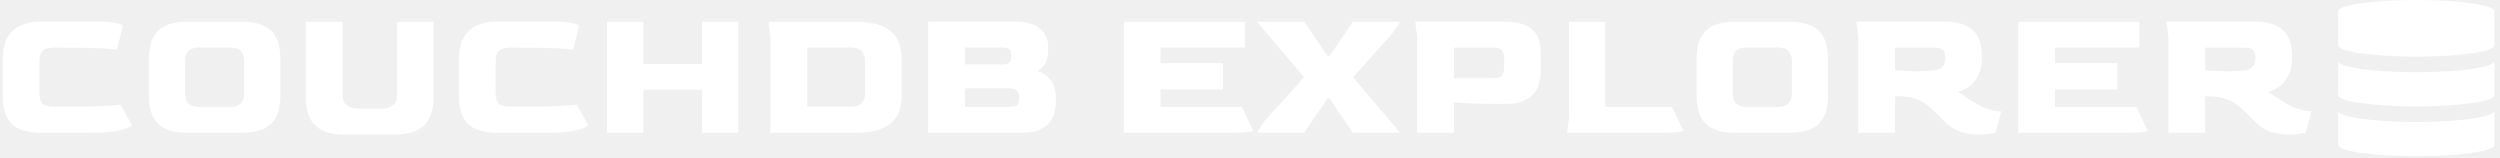
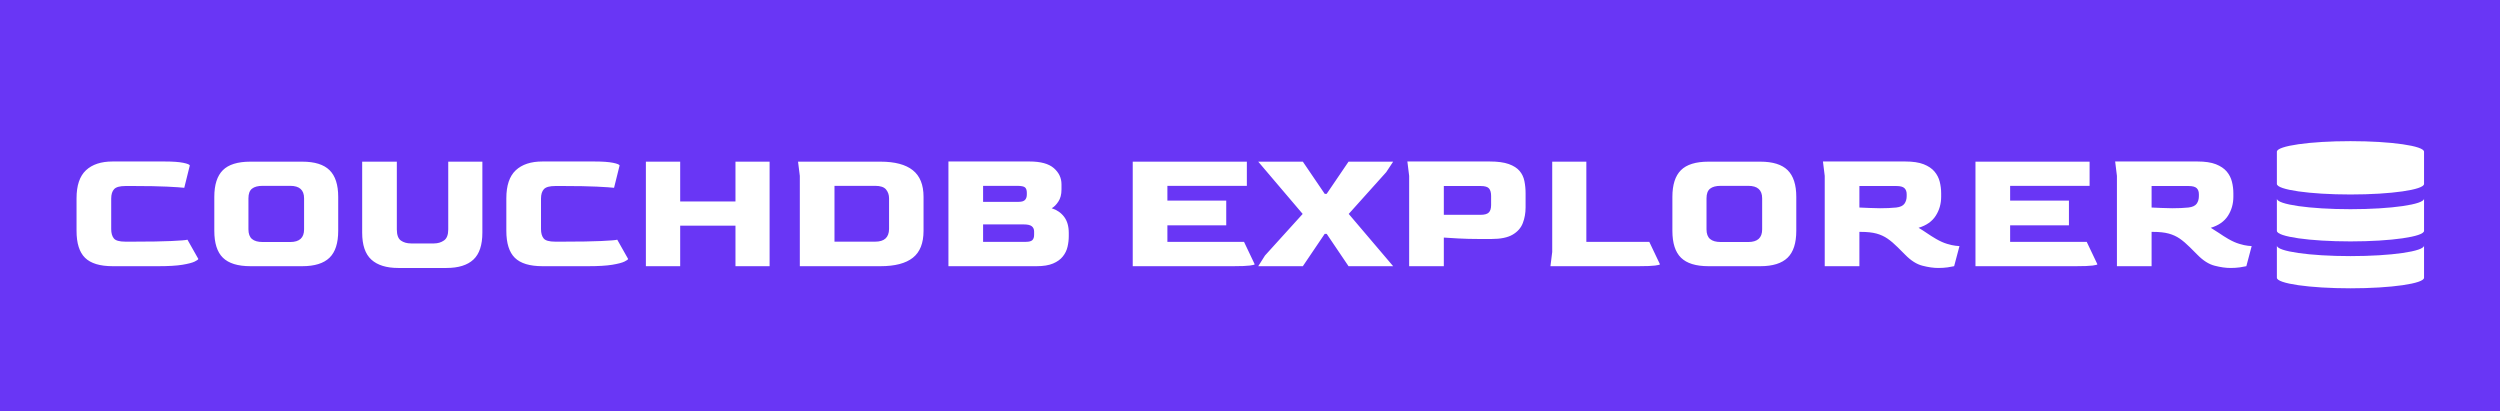
- <svg xmlns="http://www.w3.org/2000/svg" version="1.1" width="1000" height="63" viewBox="0 0 1000 63">
-   <g transform="matrix(1,0,0,1,-0.6060606,-0.2611466)">
-     <svg viewBox="0 0 396 25" data-background-color="#6936f5" preserveAspectRatio="xMidYMid meet" height="63" width="1000">
-       <g id="tight-bounds" transform="matrix(1,0,0,1,0.24,0.1036296)">
-         <svg viewBox="0 0 395.52 24.793" height="24.793" width="395.52">
-           <g>
-             <svg viewBox="0 0 426.847 26.756" height="24.793" width="395.52">
-               <g transform="matrix(1,0,0,1,0,3.697887)">
-                 <svg viewBox="0 0 395.52 19.361" height="19.361" width="395.52">
-                   <g id="textblocktransform">
-                     <svg viewBox="0 0 395.52 19.361" height="19.361" width="395.52" id="textblock">
-                       <g>
-                         <svg viewBox="0 0 395.52 19.361" height="19.361" width="395.52">
-                           <g transform="matrix(1,0,0,1,0,0)">
-                             <svg width="395.52" viewBox="3.5 -29.45 611.81 29.95" height="19.361" data-palette-color="#ffffff">
-                               <path d="M26.55 0L13.65 0Q8.3 0 5.9-2.35 3.5-4.7 3.5-9.95L3.5-9.95 3.5-19.1Q3.5-24.5 6.15-26.98 8.8-29.45 13.65-29.45L13.65-29.45 28.25-29.45Q31.7-29.45 33.52-29.08 35.35-28.7 35.35-28.3L35.35-28.3 33.8-22.05Q32.55-22.2 28.93-22.38 25.3-22.55 19.8-22.55L19.8-22.55 17.25-22.55Q14.9-22.55 14.08-21.68 13.25-20.8 13.25-19L13.25-19 13.25-10.45Q13.25-8.75 13.98-7.83 14.7-6.9 17.25-6.9L17.25-6.9 19.3-6.9Q26.45-6.9 30.2-7.08 33.95-7.25 34.7-7.45L34.7-7.45 37.75-2.05Q37.75-1.8 36.73-1.3 35.7-0.8 33.27-0.4 30.85 0 26.55 0L26.55 0ZM67 0L52.4 0Q47.1 0 44.67-2.38 42.25-4.75 42.25-9.95L42.25-9.95 42.25-19.5Q42.25-24.6 44.65-27 47.05-29.4 52.4-29.4L52.4-29.4 67-29.4Q72.25-29.4 74.67-27 77.1-24.6 77.1-19.5L77.1-19.5 77.1-9.95Q77.1-4.75 74.65-2.38 72.2 0 67 0L67 0ZM55.85-6.8L55.85-6.8 63.6-6.8Q67.5-6.8 67.5-10.35L67.5-10.35 67.5-19.1Q67.5-22.6 63.6-22.6L63.6-22.6 55.85-22.6Q53.85-22.6 52.85-21.8 51.85-21 51.85-19.1L51.85-19.1 51.85-10.35Q51.85-8.5 52.85-7.65 53.85-6.8 55.85-6.8ZM107.55 0.5L94 0.5Q89 0.5 86.42-1.85 83.84-4.2 83.84-9.45L83.84-9.45 83.84-29.4 93.59-29.4 93.59-10.35Q93.59-8 94.75-7.2 95.89-6.4 97.59-6.4L97.59-6.4 104.05-6.4Q105.64-6.4 106.84-7.23 108.05-8.05 108.05-10.35L108.05-10.35 108.05-29.4 117.65-29.4 117.65-9.45Q117.65-4.2 115.12-1.85 112.59 0.5 107.55 0.5L107.55 0.5ZM147.44 0L134.54 0Q129.19 0 126.79-2.35 124.39-4.7 124.39-9.95L124.39-9.95 124.39-19.1Q124.39-24.5 127.04-26.98 129.69-29.45 134.54-29.45L134.54-29.45 149.14-29.45Q152.59-29.45 154.42-29.08 156.24-28.7 156.24-28.3L156.24-28.3 154.69-22.05Q153.44-22.2 149.82-22.38 146.19-22.55 140.69-22.55L140.69-22.55 138.14-22.55Q135.79-22.55 134.97-21.68 134.14-20.8 134.14-19L134.14-19 134.14-10.45Q134.14-8.75 134.87-7.83 135.59-6.9 138.14-6.9L138.14-6.9 140.19-6.9Q147.34-6.9 151.09-7.08 154.84-7.25 155.59-7.45L155.59-7.45 158.64-2.05Q158.64-1.8 157.62-1.3 156.59-0.8 154.17-0.4 151.74 0 147.44 0L147.44 0ZM173.29 0L163.64 0 163.64-29.4 173.29-29.4 173.29-18.2 188.84-18.2 188.84-29.4 198.44-29.4 198.44 0 188.84 0 188.84-11.4 173.29-11.4 173.29 0ZM229.64 0L206.94 0 206.94-25.4 206.44-29.4 229.64-29.4Q235.69-29.4 238.71-27 241.74-24.6 241.74-19.5L241.74-19.5 241.74-9.95Q241.74-4.75 238.74-2.38 235.74 0 229.64 0L229.64 0ZM216.69-22.6L216.69-6.9 228.14-6.9Q231.99-6.9 232.04-10.45L232.04-10.45 232.04-19.1Q232.04-20.55 231.19-21.58 230.34-22.6 228.14-22.6L228.14-22.6 216.69-22.6ZM273.54 0L248.74 0 248.74-29.45 271.54-29.45Q276.24-29.45 278.39-27.58 280.54-25.7 280.54-23.05L280.54-23.05 280.54-21.55Q280.54-19.5 279.66-18.18 278.79-16.85 277.79-16.3L277.79-16.3Q279.99-15.6 281.29-13.88 282.59-12.15 282.59-9.35L282.59-9.35 282.59-8.45Q282.59-6.95 282.24-5.45 281.89-3.95 280.91-2.73 279.94-1.5 278.16-0.75 276.39 0 273.54 0L273.54 0ZM258.49-22.6L258.49-18.1 268.49-18.1Q269.79-18.1 270.29-18.65 270.79-19.2 270.79-20.15L270.79-20.15 270.79-20.65Q270.79-21.7 270.29-22.15 269.79-22.6 268.04-22.6L268.04-22.6 258.49-22.6ZM258.49-11.75L258.49-6.85 270.54-6.85Q271.84-6.85 272.34-7.33 272.84-7.8 272.84-8.85L272.84-8.85 272.84-9.75Q272.84-10.7 272.19-11.23 271.54-11.75 269.94-11.75L269.94-11.75 258.49-11.75ZM328.88 0L300.58 0 300.58-29.4 332.68-29.4 332.68-22.6 310.33-22.6 310.33-18.45 326.88-18.45 326.88-11.5 310.33-11.5 310.33-6.85 331.88-6.85 334.88-0.55Q334.88-0.35 333.53-0.18 332.18 0 328.88 0L328.88 0ZM348.43 0L335.88 0 337.78-3 348.38-14.7 335.88-29.4 348.43-29.4 354.58-20.35 355.13-20.35 361.28-29.4 373.83-29.4 371.88-26.45 361.33-14.7 373.83 0 361.28 0 355.13-9.1 354.58-9.1 348.43 0ZM388.08 0L378.33 0 378.33-25.4 377.83-29.45 400.98-29.45Q404.33-29.45 406.35-28.73 408.38-28 409.4-26.78 410.43-25.55 410.75-23.93 411.08-22.3 411.08-20.5L411.08-20.5 411.08-16.55Q411.08-14.15 410.3-12.13 409.53-10.1 407.45-8.88 405.38-7.65 401.48-7.65L401.48-7.65 398.03-7.65Q394.88-7.65 392.15-7.8 389.43-7.95 388.08-8.05L388.08-8.05 388.08 0ZM388.08-22.55L388.08-14.45 398.43-14.45Q400.08-14.45 400.73-15.1 401.38-15.75 401.38-17.2L401.38-17.2 401.38-19.75Q401.38-21.2 400.78-21.88 400.18-22.55 398.48-22.55L398.48-22.55 388.08-22.55ZM442.87 0L418.07 0 418.57-4 418.57-29.4 428.17-29.4 428.17-6.85 445.87-6.85 448.87-0.55Q448.87-0.35 447.52-0.18 446.17 0 442.87 0L442.87 0ZM477.12 0L462.52 0Q457.22 0 454.8-2.38 452.37-4.75 452.37-9.95L452.37-9.95 452.37-19.5Q452.37-24.6 454.77-27 457.17-29.4 462.52-29.4L462.52-29.4 477.12-29.4Q482.37-29.4 484.8-27 487.22-24.6 487.22-19.5L487.22-19.5 487.22-9.95Q487.22-4.75 484.77-2.38 482.32 0 477.12 0L477.12 0ZM465.97-6.8L465.97-6.8 473.72-6.8Q477.62-6.8 477.62-10.35L477.62-10.35 477.62-19.1Q477.62-22.6 473.72-22.6L473.72-22.6 465.97-22.6Q463.97-22.6 462.97-21.8 461.97-21 461.97-19.1L461.97-19.1 461.97-10.35Q461.97-8.5 462.97-7.65 463.97-6.8 465.97-6.8ZM527.17 0.5L527.17 0.5Q525.17 0.5 522.72-0.13 520.27-0.75 517.87-3.2L517.87-3.2 515.77-5.3Q514.27-6.8 512.89-7.75 511.52-8.7 509.77-9.18 508.02-9.65 505.37-9.65L505.37-9.65 504.97-9.65 504.97 0 495.22 0 495.22-25.4 494.72-29.45 517.87-29.45Q521.07-29.45 523.04-28.68 525.02-27.9 526.09-26.63 527.17-25.35 527.57-23.75 527.97-22.15 527.97-20.5L527.97-20.5 527.97-19.55Q527.97-16.55 526.44-14.18 524.92-11.8 521.62-10.8L521.62-10.8Q522.87-10.05 523.99-9.28 525.12-8.5 526.57-7.65L526.57-7.65Q528.22-6.7 529.64-6.28 531.07-5.85 532.02-5.75 532.97-5.65 533.12-5.65L533.12-5.65 531.62 0Q531.02 0.15 529.79 0.33 528.57 0.5 527.17 0.5ZM510.77-16.3L510.77-16.3Q512.02-16.3 513.19-16.35 514.37-16.4 515.32-16.5L515.32-16.5Q517.02-16.7 517.64-17.57 518.27-18.45 518.27-19.7L518.27-19.7 518.27-20.25Q518.27-21.35 517.64-21.95 517.02-22.55 515.37-22.55L515.37-22.55 504.97-22.55 504.97-16.5Q506.22-16.45 507.72-16.38 509.22-16.3 510.77-16.3ZM565.91 0L537.62 0 537.62-29.4 569.72-29.4 569.72-22.6 547.37-22.6 547.37-18.45 563.91-18.45 563.91-11.5 547.37-11.5 547.37-6.85 568.91-6.85 571.91-0.55Q571.91-0.35 570.57-0.18 569.22 0 565.91 0L565.91 0ZM609.36 0.5L609.36 0.5Q607.36 0.5 604.91-0.13 602.46-0.75 600.06-3.2L600.06-3.2 597.96-5.3Q596.46-6.8 595.09-7.75 593.71-8.7 591.96-9.18 590.21-9.65 587.56-9.65L587.56-9.65 587.16-9.65 587.16 0 577.41 0 577.41-25.4 576.91-29.45 600.06-29.45Q603.26-29.45 605.24-28.68 607.21-27.9 608.29-26.63 609.36-25.35 609.76-23.75 610.16-22.15 610.16-20.5L610.16-20.5 610.16-19.55Q610.16-16.55 608.64-14.18 607.11-11.8 603.81-10.8L603.81-10.8Q605.06-10.05 606.19-9.28 607.31-8.5 608.76-7.65L608.76-7.65Q610.41-6.7 611.84-6.28 613.26-5.85 614.21-5.75 615.16-5.65 615.31-5.65L615.31-5.65 613.81 0Q613.21 0.15 611.99 0.33 610.76 0.5 609.36 0.5ZM592.96-16.3L592.96-16.3Q594.21-16.3 595.39-16.35 596.56-16.4 597.51-16.5L597.51-16.5Q599.21-16.7 599.84-17.57 600.46-18.45 600.46-19.7L600.46-19.7 600.46-20.25Q600.46-21.35 599.84-21.95 599.21-22.55 597.56-22.55L597.56-22.55 587.16-22.55 587.16-16.5Q588.41-16.45 589.91-16.38 591.41-16.3 592.96-16.3Z" opacity="1" transform="matrix(1,0,0,1,0,0)" fill="#ffffff" class="undefined-text-0" data-fill-palette-color="primary" id="text-0" />
-                             </svg>
-                           </g>
-                         </svg>
-                       </g>
-                     </svg>
-                   </g>
-                 </svg>
+ <svg xmlns="http://www.w3.org/2000/svg" width="743" height="122" viewBox="0 0 743 122" fill="none">
+   <g clip-path="url(#clip0_101_66)">
+     <path d="M872 -436H-128V564H872V-436Z" fill="#6936F5" />
+     <g clip-path="url(#clip1_101_66)">
+       <g clip-path="url(#clip2_101_66)">
+         <g clip-path="url(#clip3_101_66)">
+           <g clip-path="url(#clip4_101_66)">
+             <g clip-path="url(#clip5_101_66)">
+               <g clip-path="url(#clip6_101_66)">
+                 <g clip-path="url(#clip7_101_66)">
+                   <path d="M47.103 79.112H33.473C29.704 79.112 26.975 78.284 25.284 76.629C23.593 74.973 22.748 72.297 22.748 68.598V58.93C22.748 55.127 23.682 52.351 25.548 50.604C27.415 48.864 30.056 47.994 33.473 47.994H48.9C51.33 47.994 53.186 48.125 54.468 48.385C55.757 48.653 56.401 48.928 56.401 49.209L54.764 55.813C53.883 55.708 52.168 55.591 49.618 55.465C47.061 55.345 43.845 55.285 39.971 55.285H37.277C35.621 55.285 34.505 55.591 33.927 56.204C33.343 56.824 33.05 57.768 33.05 59.036V68.07C33.05 69.268 33.307 70.19 33.822 70.838C34.329 71.493 35.48 71.821 37.277 71.821H39.443C44.479 71.821 48.318 71.758 50.96 71.631C53.602 71.511 55.186 71.381 55.715 71.24L58.937 76.946C58.937 77.122 58.578 77.386 57.86 77.738C57.134 78.09 55.916 78.407 54.204 78.689C52.499 78.971 50.132 79.112 47.103 79.112ZM89.844 79.112H74.417C70.683 79.112 67.961 78.273 66.249 76.597C64.544 74.927 63.692 72.261 63.692 68.598V58.508C63.692 54.915 64.537 52.274 66.228 50.583C67.919 48.892 70.648 48.047 74.417 48.047H89.844C93.542 48.047 96.243 48.892 97.948 50.583C99.659 52.274 100.515 54.915 100.515 58.508V68.598C100.515 72.261 99.653 74.927 97.927 76.597C96.201 78.273 93.507 79.112 89.844 79.112ZM78.062 71.927H86.251C88.998 71.927 90.372 70.676 90.372 68.176V58.93C90.372 56.465 88.998 55.232 86.251 55.232H78.062C76.653 55.232 75.597 55.514 74.892 56.078C74.188 56.641 73.836 57.592 73.836 58.93V68.176C73.836 69.479 74.188 70.43 74.892 71.029C75.597 71.627 76.653 71.927 78.062 71.927ZM132.689 79.64H118.372C114.85 79.64 112.18 78.812 110.363 77.157C108.546 75.502 107.637 72.825 107.637 69.127V48.047H117.939V68.176C117.939 69.831 118.348 70.941 119.165 71.504C119.968 72.068 120.968 72.349 122.165 72.349H128.991C130.111 72.349 131.094 72.057 131.939 71.472C132.792 70.895 133.218 69.796 133.218 68.176V48.047H143.361V69.127C143.361 72.825 142.47 75.502 140.688 77.157C138.906 78.812 136.24 79.64 132.689 79.64ZM174.838 79.112H161.208C157.439 79.112 154.709 78.284 153.019 76.629C151.328 74.973 150.483 72.297 150.483 68.598V58.93C150.483 55.127 151.416 52.351 153.283 50.604C155.15 48.864 157.791 47.994 161.208 47.994H176.634C179.064 47.994 180.924 48.125 182.213 48.385C183.495 48.653 184.136 48.928 184.136 49.209L182.498 55.813C181.618 55.708 179.903 55.591 177.353 55.465C174.796 55.345 171.58 55.285 167.706 55.285H165.011C163.356 55.285 162.239 55.591 161.662 56.204C161.077 56.824 160.785 57.768 160.785 59.036V68.07C160.785 69.268 161.042 70.19 161.556 70.838C162.063 71.493 163.215 71.821 165.011 71.821H167.177C172.214 71.821 176.053 71.758 178.695 71.631C181.336 71.511 182.921 71.381 183.449 71.24L186.672 76.946C186.672 77.122 186.313 77.386 185.594 77.738C184.869 78.09 183.654 78.407 181.949 78.689C180.237 78.971 177.867 79.112 174.838 79.112ZM202.151 79.112H191.955V48.047H202.151V59.881H218.582V48.047H228.725V79.112H218.582V67.066H202.151V79.112ZM261.692 79.112H237.707V52.274L237.178 48.047H261.692C265.954 48.047 269.148 48.892 271.275 50.583C273.41 52.274 274.477 54.915 274.477 58.508V68.598C274.477 72.261 273.42 74.927 271.307 76.597C269.194 78.273 265.989 79.112 261.692 79.112ZM248.009 55.232V71.821H260.107C262.819 71.821 264.193 70.571 264.228 68.07V58.93C264.228 57.909 263.928 57.035 263.33 56.31C262.731 55.591 261.657 55.232 260.107 55.232H248.009ZM308.078 79.112H281.873V47.994H305.964C309.275 47.994 311.688 48.653 313.202 49.97C314.717 51.294 315.474 52.89 315.474 54.757V56.342C315.474 57.786 315.164 58.973 314.544 59.902C313.931 60.839 313.273 61.501 312.568 61.889C314.118 62.382 315.351 63.234 316.266 64.446C317.182 65.665 317.64 67.26 317.64 69.232V70.183C317.64 71.24 317.517 72.297 317.27 73.353C317.024 74.41 316.555 75.368 315.865 76.227C315.182 77.094 314.213 77.791 312.959 78.319C311.712 78.848 310.085 79.112 308.078 79.112ZM292.175 55.232V59.987H302.742C303.657 59.987 304.291 59.793 304.644 59.406C304.996 59.018 305.172 58.49 305.172 57.821V57.293C305.172 56.553 304.996 56.025 304.644 55.708C304.291 55.391 303.499 55.232 302.266 55.232H292.175ZM292.175 66.697V71.874H304.908C305.823 71.874 306.457 71.705 306.81 71.367C307.162 71.036 307.338 70.5 307.338 69.761V68.81C307.338 68.141 307.109 67.619 306.651 67.246C306.193 66.88 305.401 66.697 304.274 66.697H292.175ZM366.551 79.112H336.648V48.047H370.566V55.232H346.95V59.617H364.438V66.961H346.95V71.874H369.721L372.89 78.531C372.89 78.671 372.415 78.802 371.464 78.922C370.513 79.048 368.875 79.112 366.551 79.112ZM387.208 79.112H373.947L375.955 75.942L387.155 63.58L373.947 48.047H387.208L393.706 57.61H394.287L400.785 48.047H414.046L411.985 51.164L400.838 63.58L414.046 79.112H400.785L394.287 69.496H393.706L387.208 79.112ZM429.103 79.112H418.801V52.274L418.272 47.994H442.733C445.093 47.994 446.984 48.248 448.407 48.755C449.837 49.269 450.911 49.956 451.63 50.816C452.355 51.682 452.831 52.686 453.056 53.827C453.289 54.975 453.405 56.183 453.405 57.451V61.625C453.405 63.315 453.13 64.872 452.581 66.295C452.038 67.725 451.034 68.87 449.569 69.729C448.111 70.595 446.009 71.029 443.261 71.029H439.616C437.397 71.029 435.326 70.976 433.403 70.87C431.487 70.764 430.054 70.676 429.103 70.606V79.112ZM429.103 55.285V63.844H440.039C441.201 63.844 442.011 63.615 442.469 63.157C442.927 62.699 443.156 61.959 443.156 60.938V58.243C443.156 57.222 442.944 56.472 442.522 55.993C442.099 55.521 441.289 55.285 440.091 55.285H429.103ZM486.995 79.112H460.791L461.319 74.885V48.047H471.462V71.874H490.165L493.334 78.531C493.334 78.671 492.859 78.802 491.908 78.922C490.957 79.048 489.319 79.112 486.995 79.112ZM523.184 79.112H507.757C504.024 79.112 501.305 78.273 499.6 76.597C497.888 74.927 497.033 72.261 497.033 68.598V58.508C497.033 54.915 497.878 52.274 499.568 50.583C501.259 48.892 503.989 48.047 507.757 48.047H523.184C526.882 48.047 529.587 48.892 531.299 50.583C533.003 52.274 533.856 54.915 533.856 58.508V68.598C533.856 72.261 532.993 74.927 531.267 76.597C529.541 78.273 526.847 79.112 523.184 79.112ZM511.403 71.927H519.591C522.339 71.927 523.712 70.676 523.712 68.176V58.93C523.712 56.465 522.339 55.232 519.591 55.232H511.403C509.994 55.232 508.937 55.514 508.233 56.078C507.528 56.641 507.176 57.592 507.176 58.93V68.176C507.176 69.479 507.528 70.43 508.233 71.029C508.937 71.627 509.994 71.927 511.403 71.927ZM576.068 79.64C574.659 79.64 573.092 79.418 571.366 78.974C569.64 78.538 567.932 77.456 566.241 75.731L564.022 73.512C562.966 72.455 561.951 71.592 560.979 70.923C560.014 70.254 558.915 69.75 557.683 69.412C556.45 69.081 554.9 68.915 553.033 68.915H552.611V79.112H542.309V52.274L541.78 47.994H566.241C568.495 47.994 570.316 48.266 571.704 48.808C573.099 49.357 574.173 50.079 574.927 50.974C575.687 51.876 576.209 52.89 576.49 54.017C576.772 55.144 576.913 56.289 576.913 57.451V58.455C576.913 60.568 576.374 62.459 575.296 64.129C574.226 65.805 572.528 66.996 570.203 67.7C571.084 68.229 571.919 68.764 572.708 69.306C573.504 69.856 574.412 70.43 575.434 71.029C576.596 71.698 577.677 72.18 578.678 72.476C579.685 72.779 580.523 72.966 581.192 73.036C581.861 73.107 582.249 73.142 582.355 73.142L580.77 79.112C580.347 79.217 579.702 79.334 578.836 79.46C577.977 79.58 577.054 79.64 576.068 79.64ZM558.739 61.889C559.62 61.889 560.472 61.871 561.296 61.836C562.127 61.801 562.878 61.748 563.547 61.678C564.744 61.537 565.561 61.16 565.998 60.547C566.442 59.927 566.664 59.177 566.664 58.296V57.715C566.664 56.94 566.442 56.342 565.998 55.919C565.561 55.496 564.762 55.285 563.6 55.285H552.611V61.678C553.491 61.713 554.46 61.755 555.516 61.804C556.573 61.861 557.647 61.889 558.739 61.889ZM617.001 79.112H587.109V48.047H621.027V55.232H597.411V59.617H614.888V66.961H597.411V71.874H620.171L623.341 78.531C623.341 78.671 622.869 78.802 621.925 78.922C620.974 79.048 619.333 79.112 617.001 79.112ZM662.911 79.64C661.502 79.64 659.935 79.418 658.209 78.974C656.483 78.538 654.775 77.456 653.085 75.731L650.866 73.512C649.809 72.455 648.798 71.592 647.833 70.923C646.861 70.254 645.759 69.75 644.526 69.412C643.293 69.081 641.744 68.915 639.877 68.915H639.454V79.112H629.152V52.274L628.624 47.994H653.085C655.339 47.994 657.163 48.266 658.558 48.808C659.946 49.357 661.02 50.079 661.781 50.974C662.534 51.876 663.052 52.89 663.334 54.017C663.616 55.144 663.756 56.289 663.756 57.451V58.455C663.756 60.568 663.221 62.459 662.15 64.129C661.073 65.805 659.371 66.996 657.047 67.7C657.927 68.229 658.766 68.764 659.562 69.306C660.351 69.856 661.256 70.43 662.277 71.029C663.439 71.698 664.524 72.18 665.532 72.476C666.532 72.779 667.367 72.966 668.036 73.036C668.705 73.107 669.092 73.142 669.198 73.142L667.613 79.112C667.19 79.217 666.549 79.334 665.69 79.46C664.824 79.58 663.897 79.64 662.911 79.64ZM645.583 61.889C646.463 61.889 647.319 61.871 648.15 61.836C648.974 61.801 649.721 61.748 650.39 61.678C651.588 61.537 652.408 61.16 652.852 60.547C653.289 59.927 653.507 59.177 653.507 58.296V57.715C653.507 56.94 653.289 56.342 652.852 55.919C652.408 55.496 651.605 55.285 650.443 55.285H639.454V61.678C640.335 61.713 641.303 61.755 642.36 61.804C643.417 61.861 644.491 61.889 645.583 61.889Z" fill="white" />
+                 </g>
              </g>
-               <g transform="matrix(1,0,0,1,400.0906,0)">
-                 <svg viewBox="0 0 26.756 26.756" height="26.756" width="26.756">
-                   <g>
-                     <svg version="1.1" x="0" y="0" viewBox="0 0 100 100" enable-background="new 0 0 100 100" xml:space="preserve" height="26.756" width="26.756" class="icon-icon-0" data-fill-palette-color="accent" id="icon-0">
-                       <path d="M50 0C22.386 0 0 3.214 0 7.179v21.886c0 3.964 22.386 7.179 50 7.179 27.612 0 50-3.215 50-7.179V7.179C100 3.214 77.612 0 50 0z" fill="#ffffff" data-fill-palette-color="accent" />
-                       <g fill="#ffffff" data-fill-palette-color="accent">
-                         <path d="M50 46.24c-27.614 0-50-3.215-50-7.179v21.885c0 3.964 22.386 7.18 50 7.18 27.612 0 50-3.216 50-7.18V39.061C100 43.025 77.612 46.24 50 46.24z" fill="#ffffff" data-fill-palette-color="accent" />
-                       </g>
-                       <g fill="#ffffff" data-fill-palette-color="accent">
-                         <path d="M50 78.116c-27.614 0-50-3.216-50-7.181v21.886C0 96.787 22.386 100 50 100c27.612 0 50-3.213 50-7.179V70.936C100 74.9 77.612 78.116 50 78.116z" fill="#ffffff" data-fill-palette-color="accent" />
-                       </g>
-                     </svg>
-                   </g>
-                 </svg>
-               </g>
-             </svg>
+             </g>
          </g>
-           <defs />
-         </svg>
-         <rect width="395.52" height="24.793" fill="none" stroke="none" visibility="hidden" />
+           <g clip-path="url(#clip8_101_66)">
+             <g clip-path="url(#clip9_101_66)">
+               <path d="M698.557 41.95C686.48 41.95 676.69 43.356 676.69 45.09V54.661C676.69 56.395 686.48 57.801 698.557 57.801C710.633 57.801 720.424 56.395 720.424 54.661V45.09C720.424 43.356 710.633 41.95 698.557 41.95Z" fill="white" />
+               <path d="M698.557 62.173C686.48 62.173 676.69 60.767 676.69 59.033V68.604C676.69 70.338 686.48 71.745 698.557 71.745C710.633 71.745 720.424 70.338 720.424 68.604V59.033C720.424 60.767 710.633 62.173 698.557 62.173Z" fill="white" />
+               <path d="M698.557 76.114C686.48 76.114 676.69 74.707 676.69 72.973V82.545C676.69 84.279 686.48 85.684 698.557 85.684C710.633 85.684 720.424 84.279 720.424 82.545V72.973C720.424 74.707 710.633 76.114 698.557 76.114Z" fill="white" />
+             </g>
+           </g>
+         </g>
      </g>
-     </svg>
+     </g>
  </g>
+   <defs>
+     <clipPath id="clip0_101_66">
+       <rect width="1000" height="1000" fill="white" transform="translate(-128 -436)" />
+     </clipPath>
+     <clipPath id="clip1_101_66">
+       <rect width="700" height="44.1" fill="white" transform="translate(21.5757 41.7672)" />
+     </clipPath>
+     <clipPath id="clip2_101_66">
+       <rect width="697.697" height="43.734" fill="white" transform="translate(22.7271 41.95)" />
+     </clipPath>
+     <clipPath id="clip3_101_66">
+       <rect width="697.697" height="43.734" fill="white" transform="translate(22.7271 41.95)" />
+     </clipPath>
+     <clipPath id="clip4_101_66">
+       <rect width="646.492" height="31.646" fill="white" transform="translate(22.7271 47.9943)" />
+     </clipPath>
+     <clipPath id="clip5_101_66">
+       <rect width="646.492" height="31.646" fill="white" transform="translate(22.7271 47.9943)" />
+     </clipPath>
+     <clipPath id="clip6_101_66">
+       <rect width="646.492" height="31.646" fill="white" transform="translate(22.7271 47.9943)" />
+     </clipPath>
+     <clipPath id="clip7_101_66">
+       <rect width="646.492" height="31.646" fill="white" transform="translate(22.7271 47.9943)" />
+     </clipPath>
+     <clipPath id="clip8_101_66">
+       <rect width="43.734" height="43.734" fill="white" transform="translate(676.69 41.95)" />
+     </clipPath>
+     <clipPath id="clip9_101_66">
+       <rect width="43.734" height="43.734" fill="white" transform="translate(676.69 41.95)" />
+     </clipPath>
+   </defs>
</svg>
